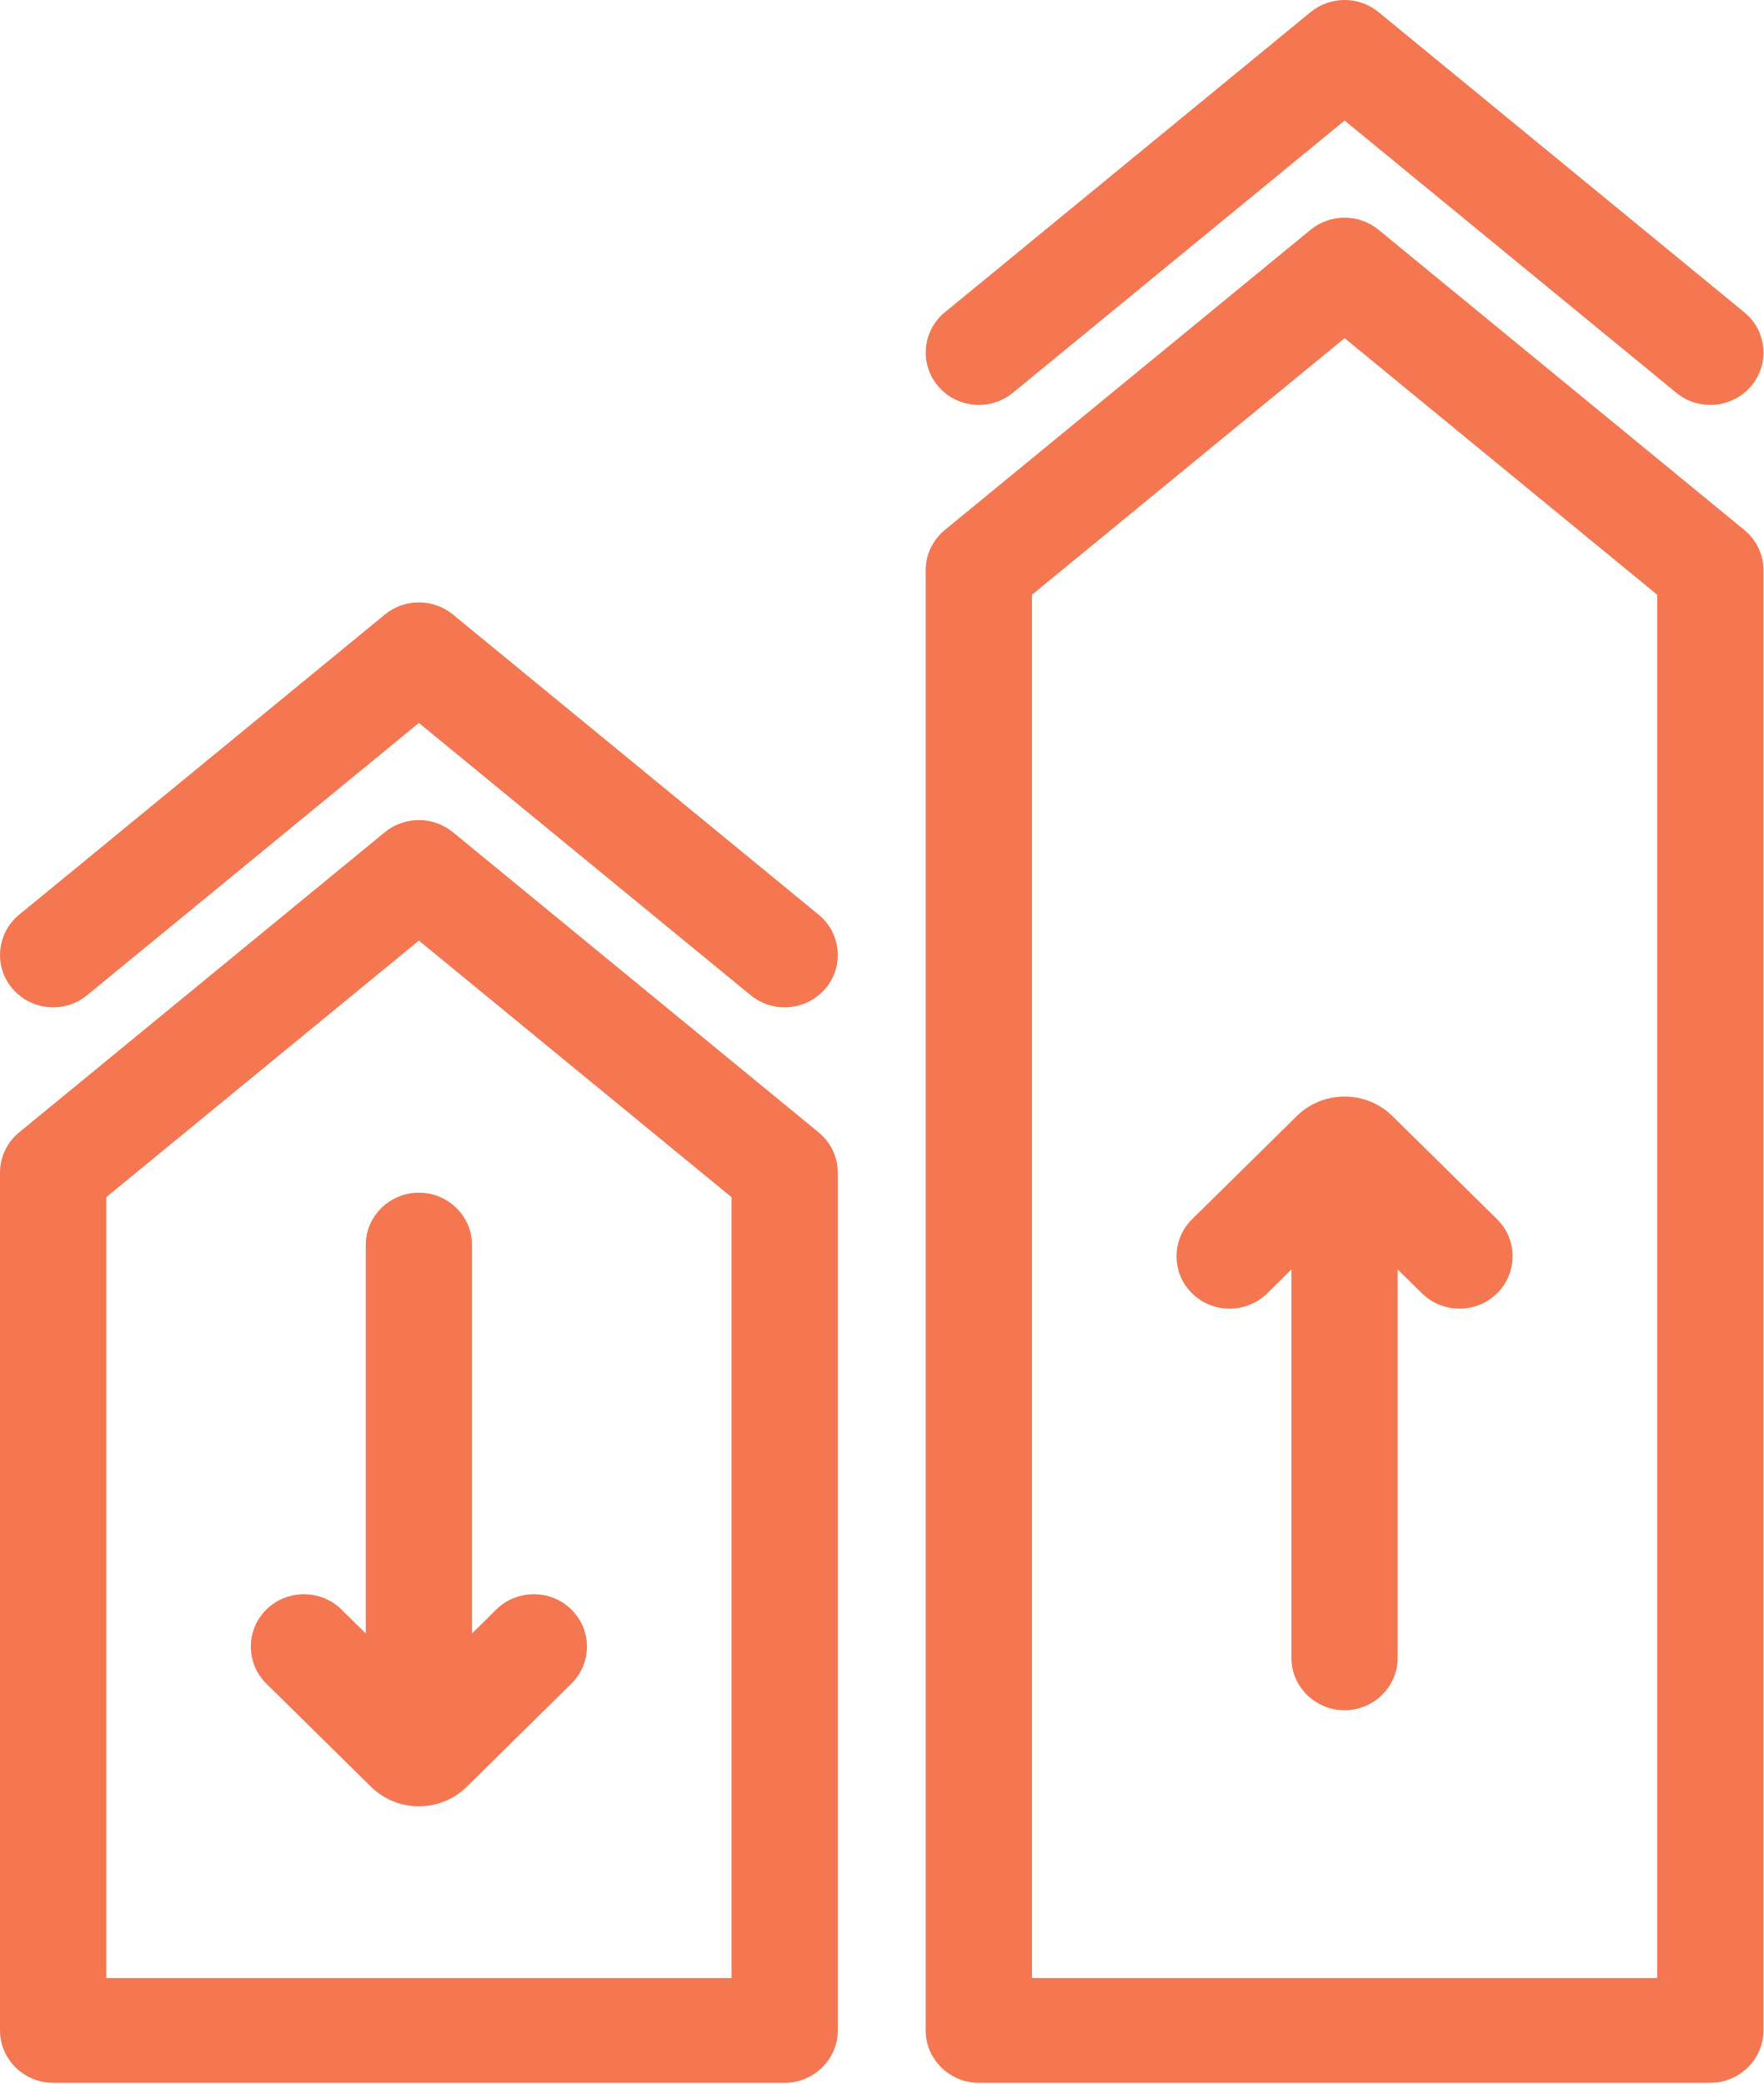
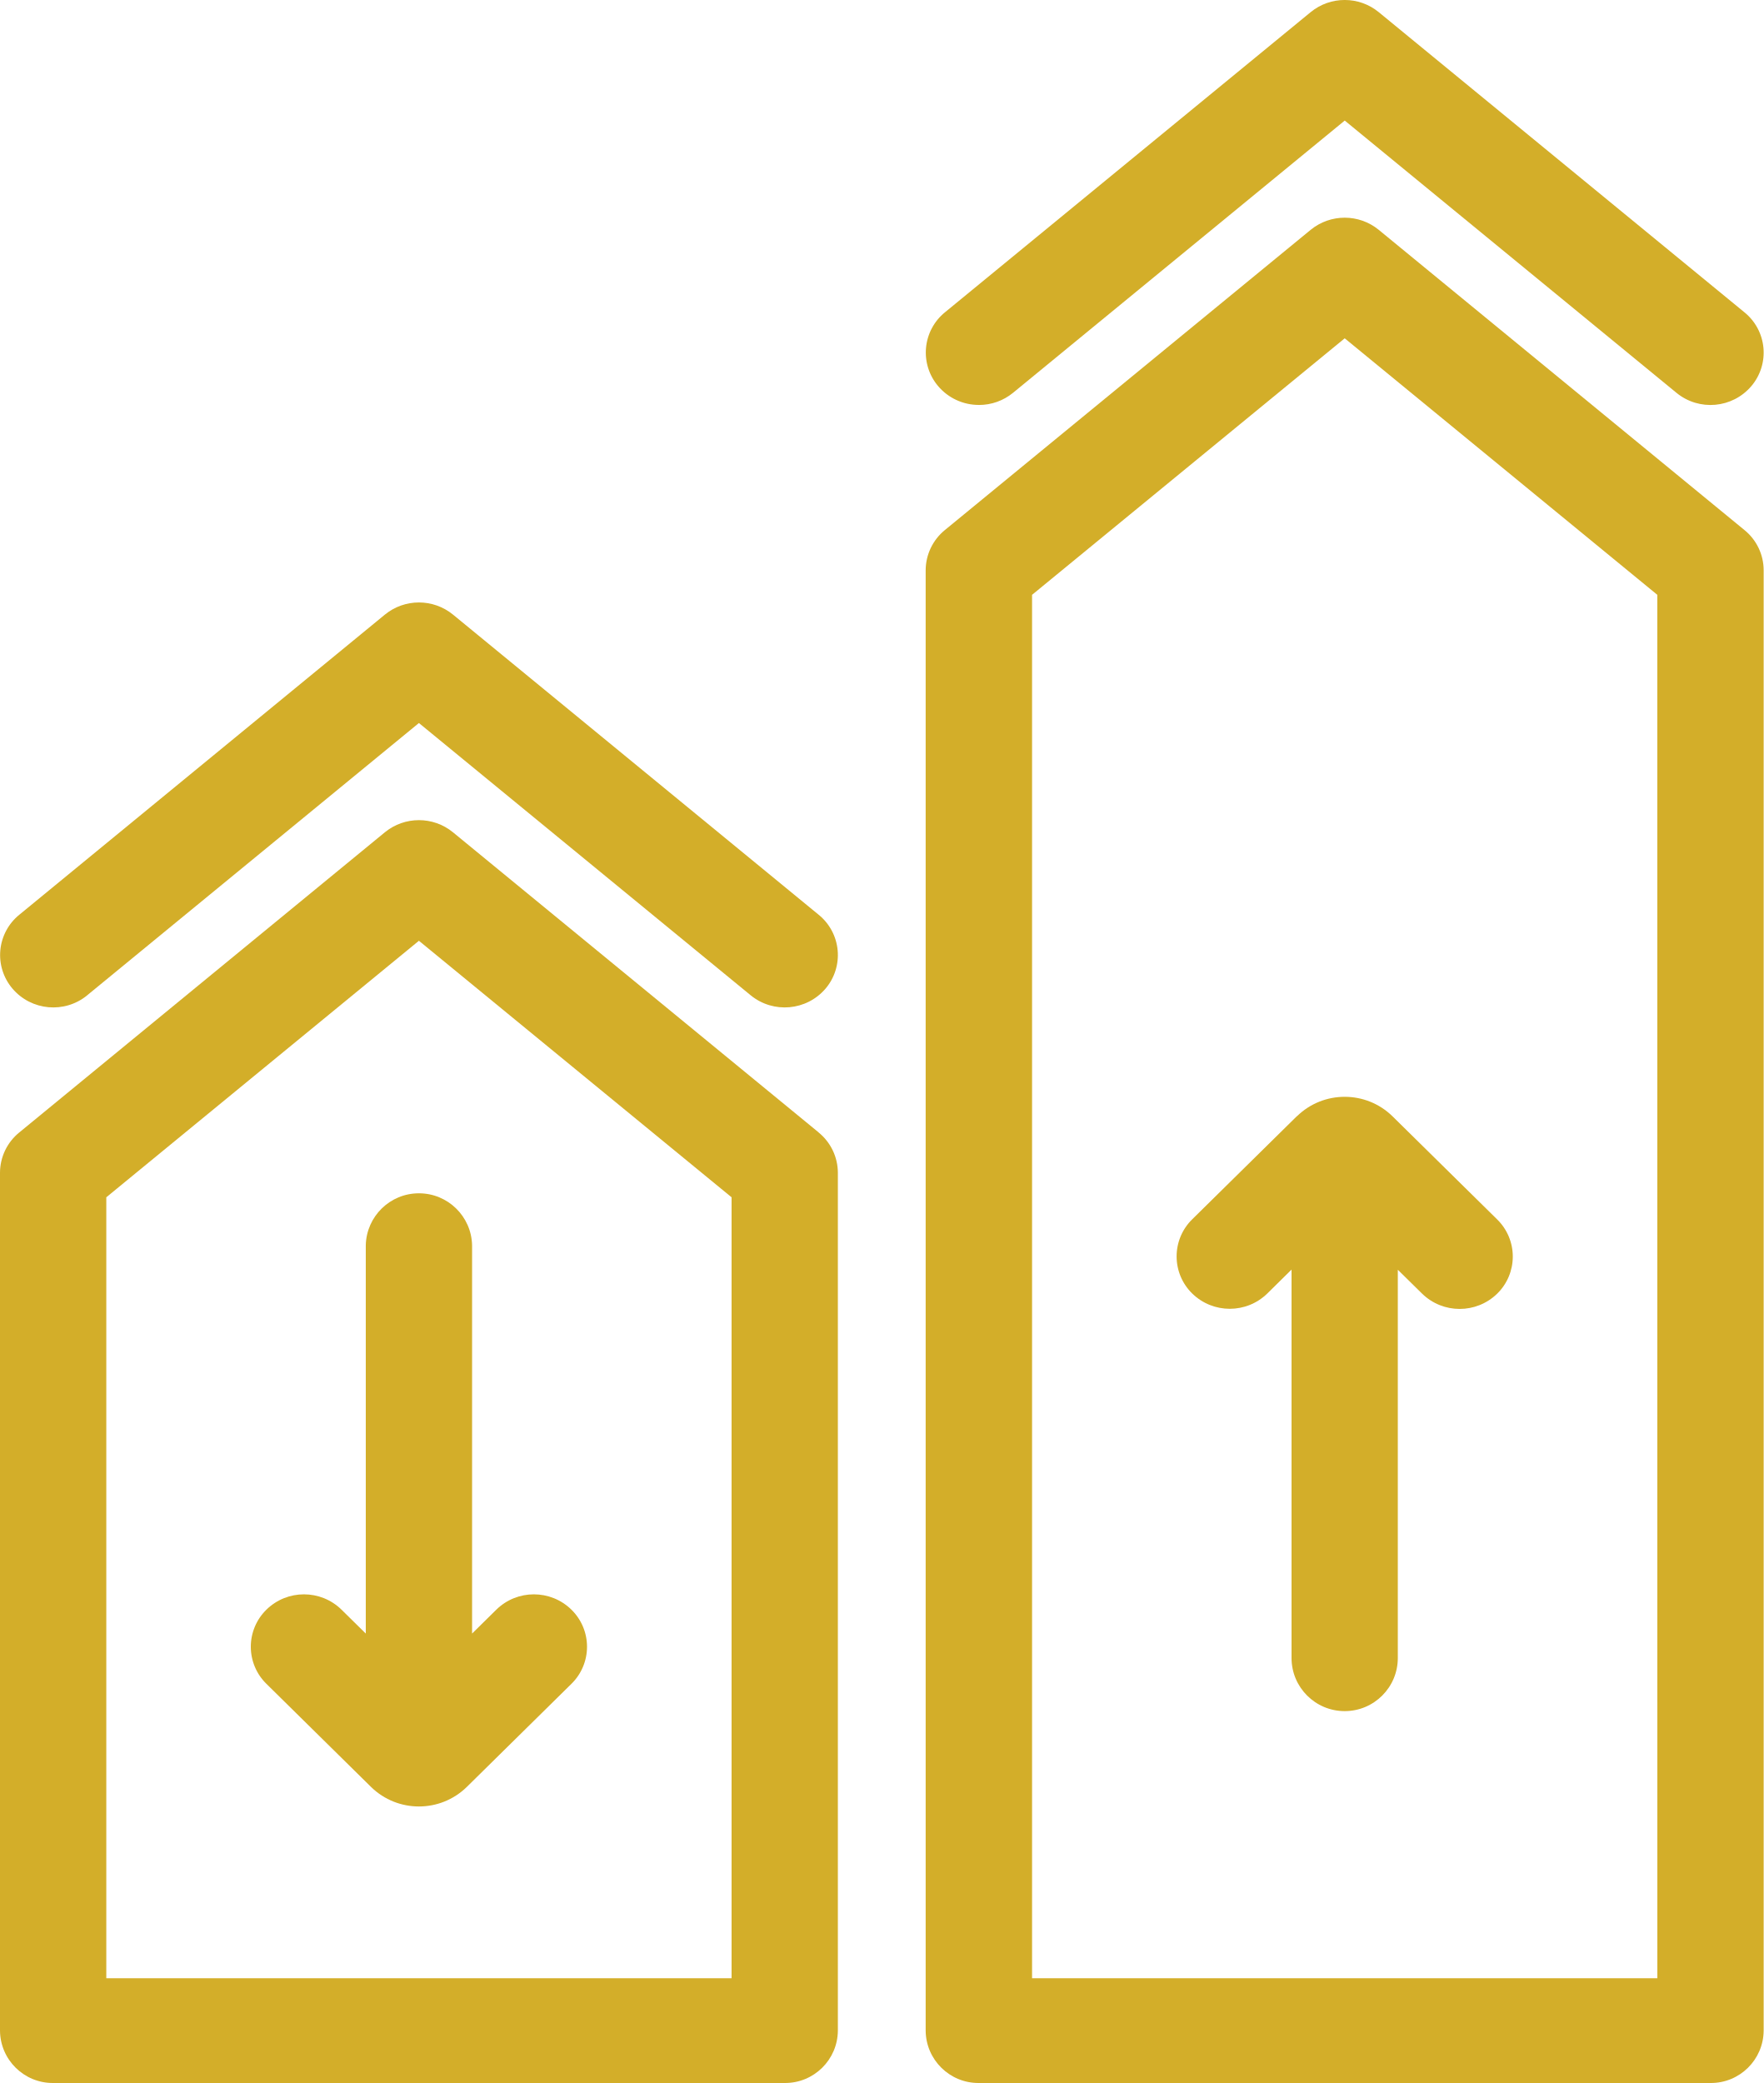
- <svg xmlns="http://www.w3.org/2000/svg" version="1.1" id="Layer_1" x="0px" y="0px" width="55px" height="65px" viewBox="0 0 55 65" enable-background="new 0 0 55 65" xml:space="preserve">
-   <g>
-     <g>
-       <path fill="#F47752" d="M54.402,16.53L42.995,7.167c-0.614-0.504-1.506-0.504-2.121,0L29.467,16.53    C29.09,16.84,28.87,17.3,28.87,17.785v45.544c0,0.902,0.743,1.634,1.657,1.634h22.815c0.914,0,1.657-0.731,1.657-1.634V17.785    C55,17.3,54.781,16.84,54.402,16.53L54.402,16.53z M51.685,61.695H32.186V18.551l9.75-8.003l9.749,8.003V61.695z" />
-       <path fill="#F47752" d="M30.529,12.63c0.374,0,0.75-0.124,1.061-0.378L41.936,3.76l10.346,8.492    c0.704,0.578,1.749,0.483,2.334-0.21c0.586-0.693,0.491-1.723-0.213-2.3L42.995,0.378c-0.614-0.505-1.506-0.504-2.121,0    L29.467,9.741c-0.703,0.578-0.798,1.607-0.212,2.301C29.583,12.43,30.054,12.63,30.529,12.63L30.529,12.63z" />
-       <path fill="#F47752" d="M25.532,35.319l-11.407-9.363c-0.616-0.504-1.507-0.504-2.122,0L0.597,35.319    C0.219,35.629,0,36.089,0,36.574v26.755c0,0.901,0.742,1.634,1.658,1.634h22.813c0.916,0,1.658-0.732,1.658-1.634V36.574    C26.129,36.089,25.91,35.629,25.532,35.319L25.532,35.319z M22.813,61.695H3.315V37.34l9.749-8.002l9.75,8.002V61.695z" />
-       <path fill="#F47752" d="M2.718,31.041l10.346-8.492l10.347,8.492c0.31,0.254,0.686,0.379,1.06,0.378    c0.476,0,0.947-0.2,1.275-0.588c0.586-0.693,0.49-1.723-0.213-2.301l-11.407-9.363c-0.616-0.504-1.507-0.504-2.122,0L0.597,28.53    c-0.704,0.578-0.799,1.608-0.213,2.301C0.97,31.525,2.014,31.619,2.718,31.041L2.718,31.041z" />
-       <path fill="#F47752" d="M11.407,38.833v12.113l-0.756-0.744c-0.647-0.639-1.697-0.639-2.344,0c-0.647,0.638-0.647,1.673,0,2.311    l3.266,3.219c0.411,0.404,0.95,0.607,1.49,0.607s1.081-0.203,1.492-0.607l3.266-3.219c0.647-0.638,0.647-1.673,0-2.311    c-0.648-0.639-1.697-0.639-2.344,0l-0.755,0.744V38.833c0-0.902-0.742-1.633-1.658-1.633C12.149,37.2,11.407,37.931,11.407,38.833    L11.407,38.833z" />
-       <path fill="#F47752" d="M40.444,34.81l-3.266,3.218c-0.647,0.639-0.647,1.673,0,2.312c0.646,0.637,1.697,0.637,2.344,0    l0.755-0.745v12.113c0,0.903,0.742,1.634,1.658,1.634c0.915,0,1.656-0.73,1.656-1.634V39.595l0.756,0.744    c0.324,0.318,0.748,0.478,1.173,0.478c0.424,0,0.848-0.159,1.172-0.478c0.646-0.638,0.646-1.673,0-2.311l-3.267-3.219    C42.604,33.999,41.267,34,40.444,34.81L40.444,34.81z" />
+ <svg xmlns="http://www.w3.org/2000/svg" width="55" height="64.963" viewBox="0 0 55 64.963">
+   <g id="milestone_6" transform="translate(0 0)">
+     <g id="Group_1" data-name="Group 1">
+       <path id="Path_1" data-name="Path 1" d="M54.4,16.53,42.995,7.167a1.677,1.677,0,0,0-2.121,0L29.467,16.53a1.627,1.627,0,0,0-.6,1.255V63.329a1.647,1.647,0,0,0,1.657,1.634H53.342A1.646,1.646,0,0,0,55,63.329V17.785a1.617,1.617,0,0,0-.6-1.255ZM51.685,61.695h-19.5V18.551l9.75-8,9.749,8Z" fill="#d3ae29" />
+       <path id="Path_2" data-name="Path 2" d="M30.529,12.63a1.672,1.672,0,0,0,1.061-.378L41.936,3.76l10.346,8.492a1.673,1.673,0,0,0,2.334-.21,1.616,1.616,0,0,0-.213-2.3L42.995.378a1.675,1.675,0,0,0-2.121,0L29.467,9.741a1.618,1.618,0,0,0-.212,2.3,1.663,1.663,0,0,0,1.274.588Z" fill="#d3ae29" />
+       <path id="Path_3" data-name="Path 3" d="M25.532,35.319,14.125,25.956a1.678,1.678,0,0,0-2.122,0L.6,35.319A1.624,1.624,0,0,0,0,36.574V63.329a1.647,1.647,0,0,0,1.658,1.634H24.471a1.646,1.646,0,0,0,1.658-1.634V36.574a1.624,1.624,0,0,0-.6-1.255ZM22.813,61.695H3.315V37.34l9.749-8,9.75,8V61.695Z" fill="#d3ae29" />
+       <path id="Path_4" data-name="Path 4" d="M2.718,31.041l10.346-8.492,10.347,8.492a1.676,1.676,0,0,0,2.335-.21,1.618,1.618,0,0,0-.213-2.3L14.126,19.167a1.678,1.678,0,0,0-2.122,0L.6,28.53a1.617,1.617,0,0,0-.213,2.3,1.672,1.672,0,0,0,2.334.21Z" fill="#d3ae29" />
+       <path id="Path_5" data-name="Path 5" d="M11.407,38.833V50.946l-.756-.744a1.673,1.673,0,0,0-2.344,0,1.618,1.618,0,0,0,0,2.311l3.266,3.219a2.135,2.135,0,0,0,2.982,0l3.266-3.219a1.618,1.618,0,0,0,0-2.311,1.673,1.673,0,0,0-2.344,0l-.755.744V38.833a1.658,1.658,0,0,0-3.315,0Z" fill="#d3ae29" />
+       <path id="Path_6" data-name="Path 6" d="M40.444,34.81l-3.266,3.218a1.62,1.62,0,0,0,0,2.312,1.676,1.676,0,0,0,2.344,0l.755-.745V51.708a1.657,1.657,0,0,0,3.314,0V39.6l.756.744a1.677,1.677,0,0,0,2.345,0,1.62,1.62,0,0,0,0-2.311l-3.267-3.219a2.132,2.132,0,0,0-2.981,0Z" fill="#d3ae29" />
    </g>
  </g>
</svg>
